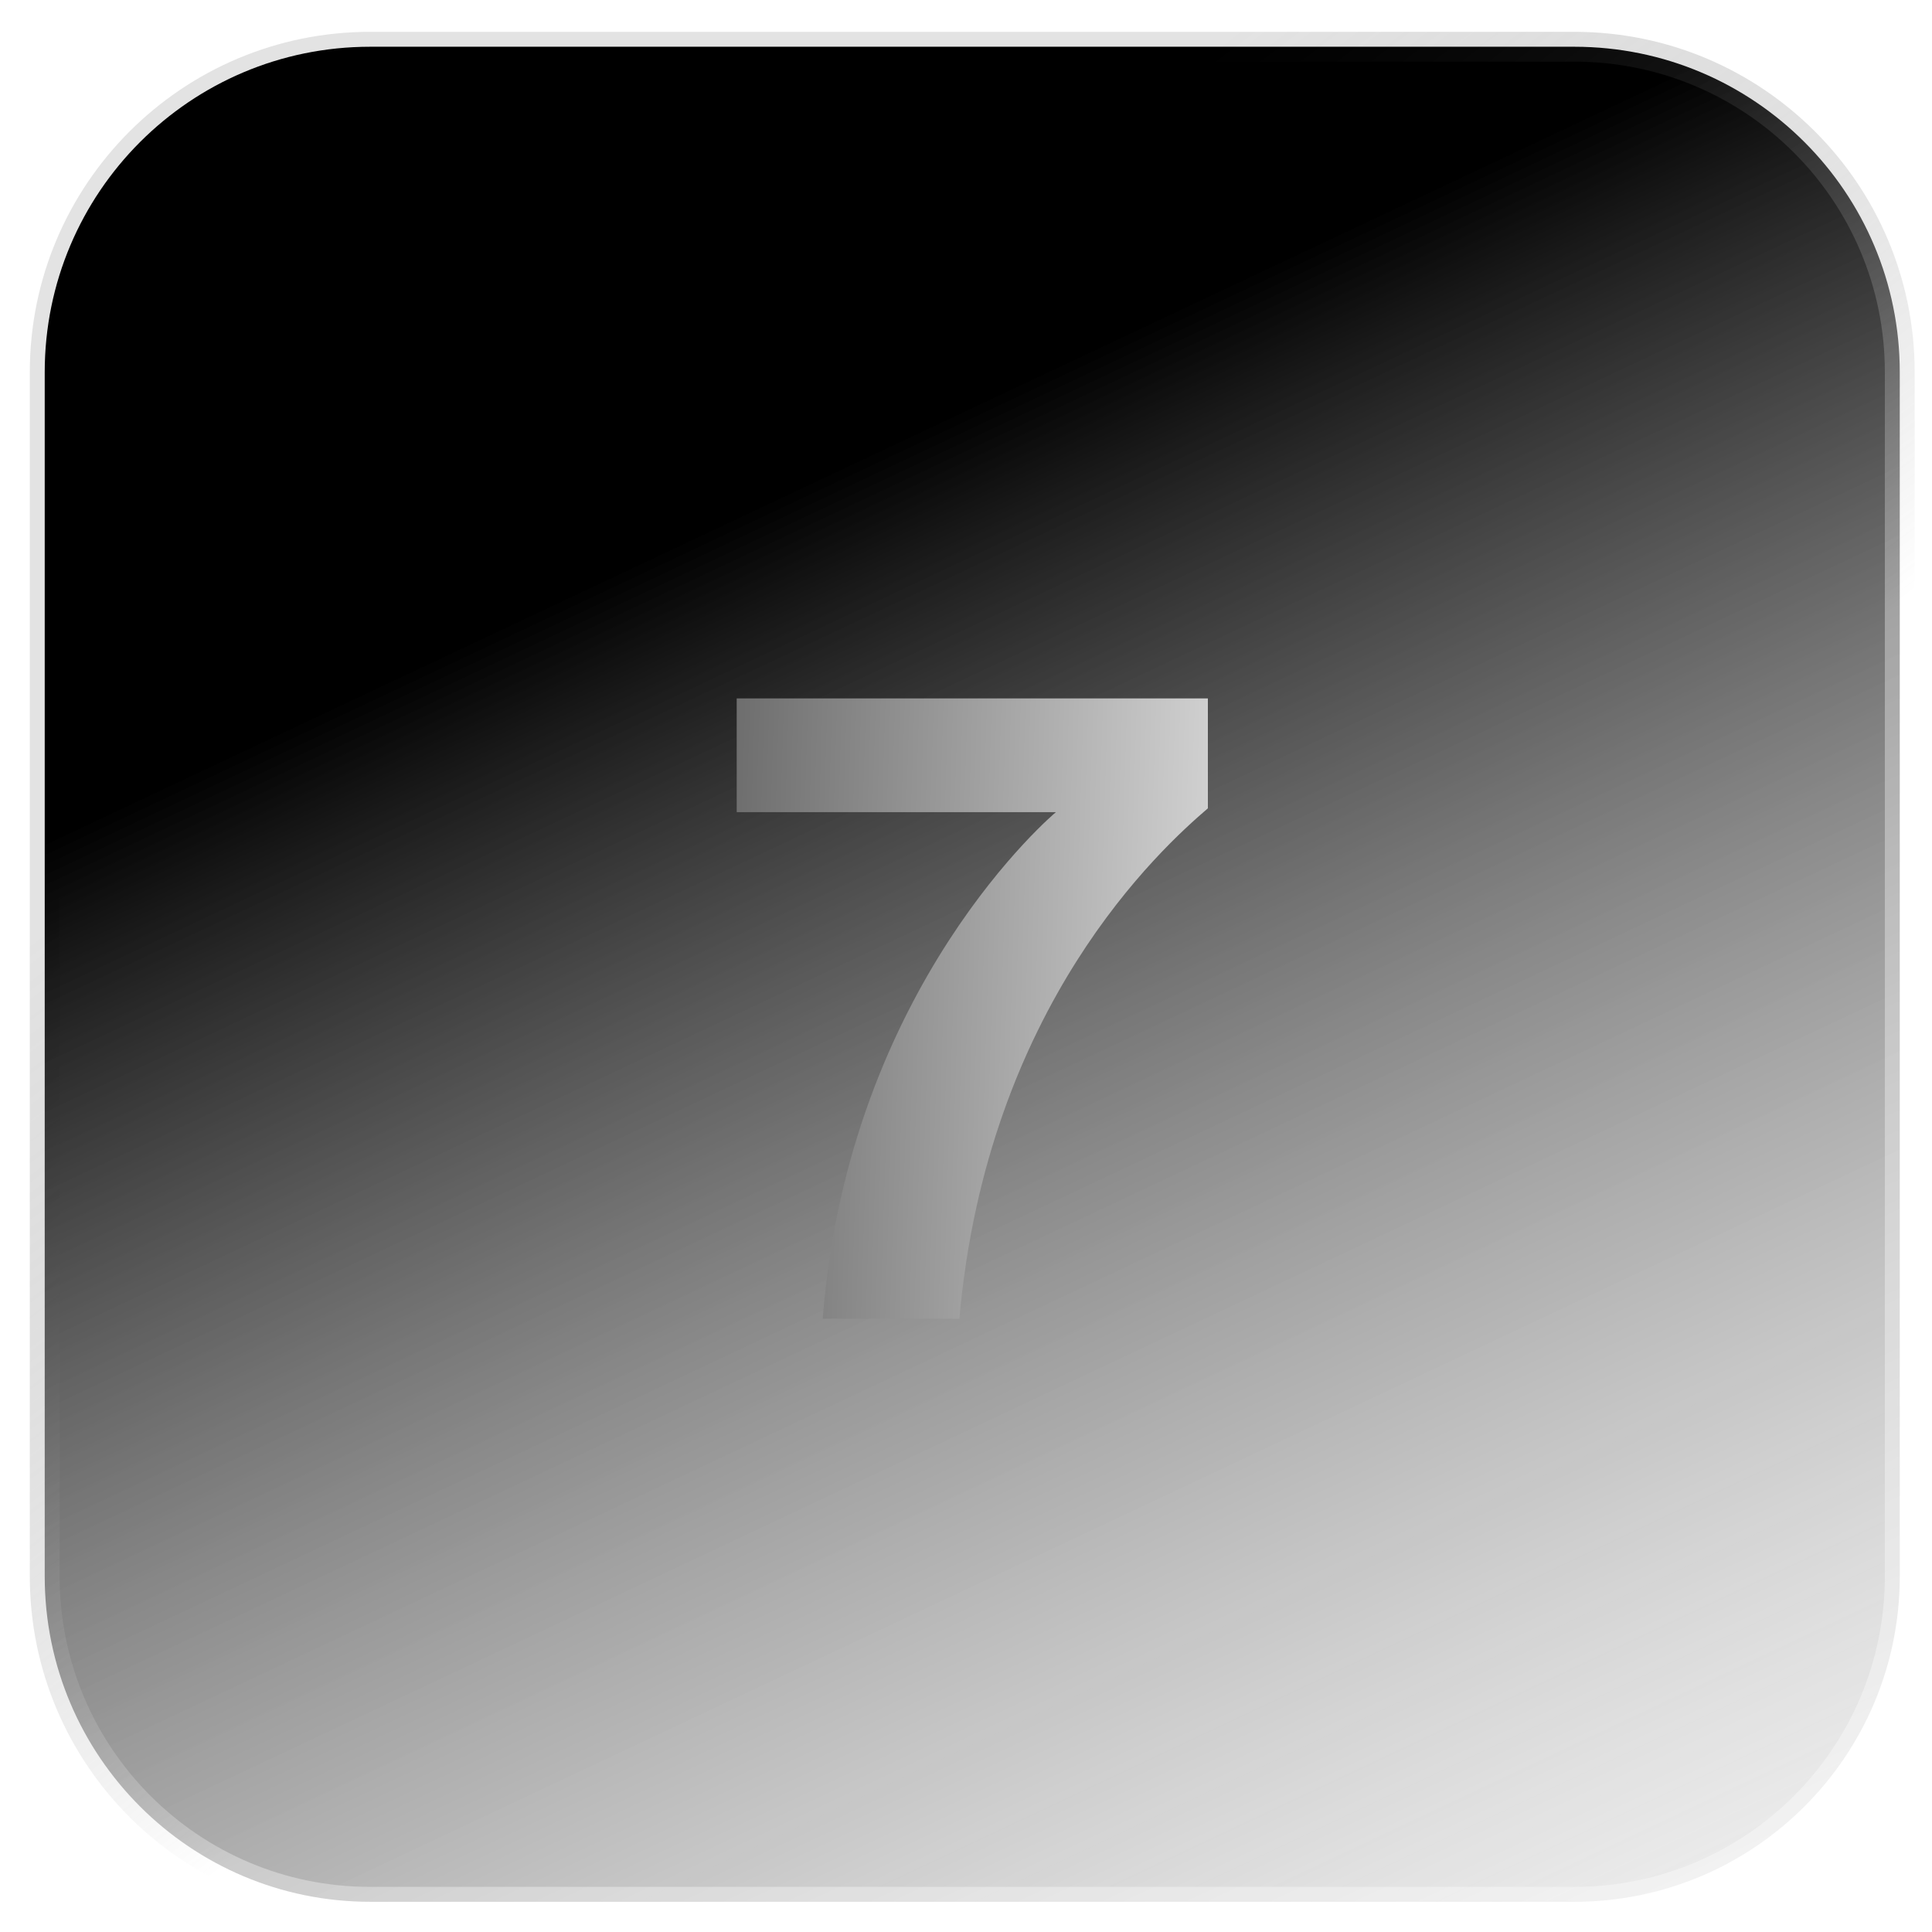
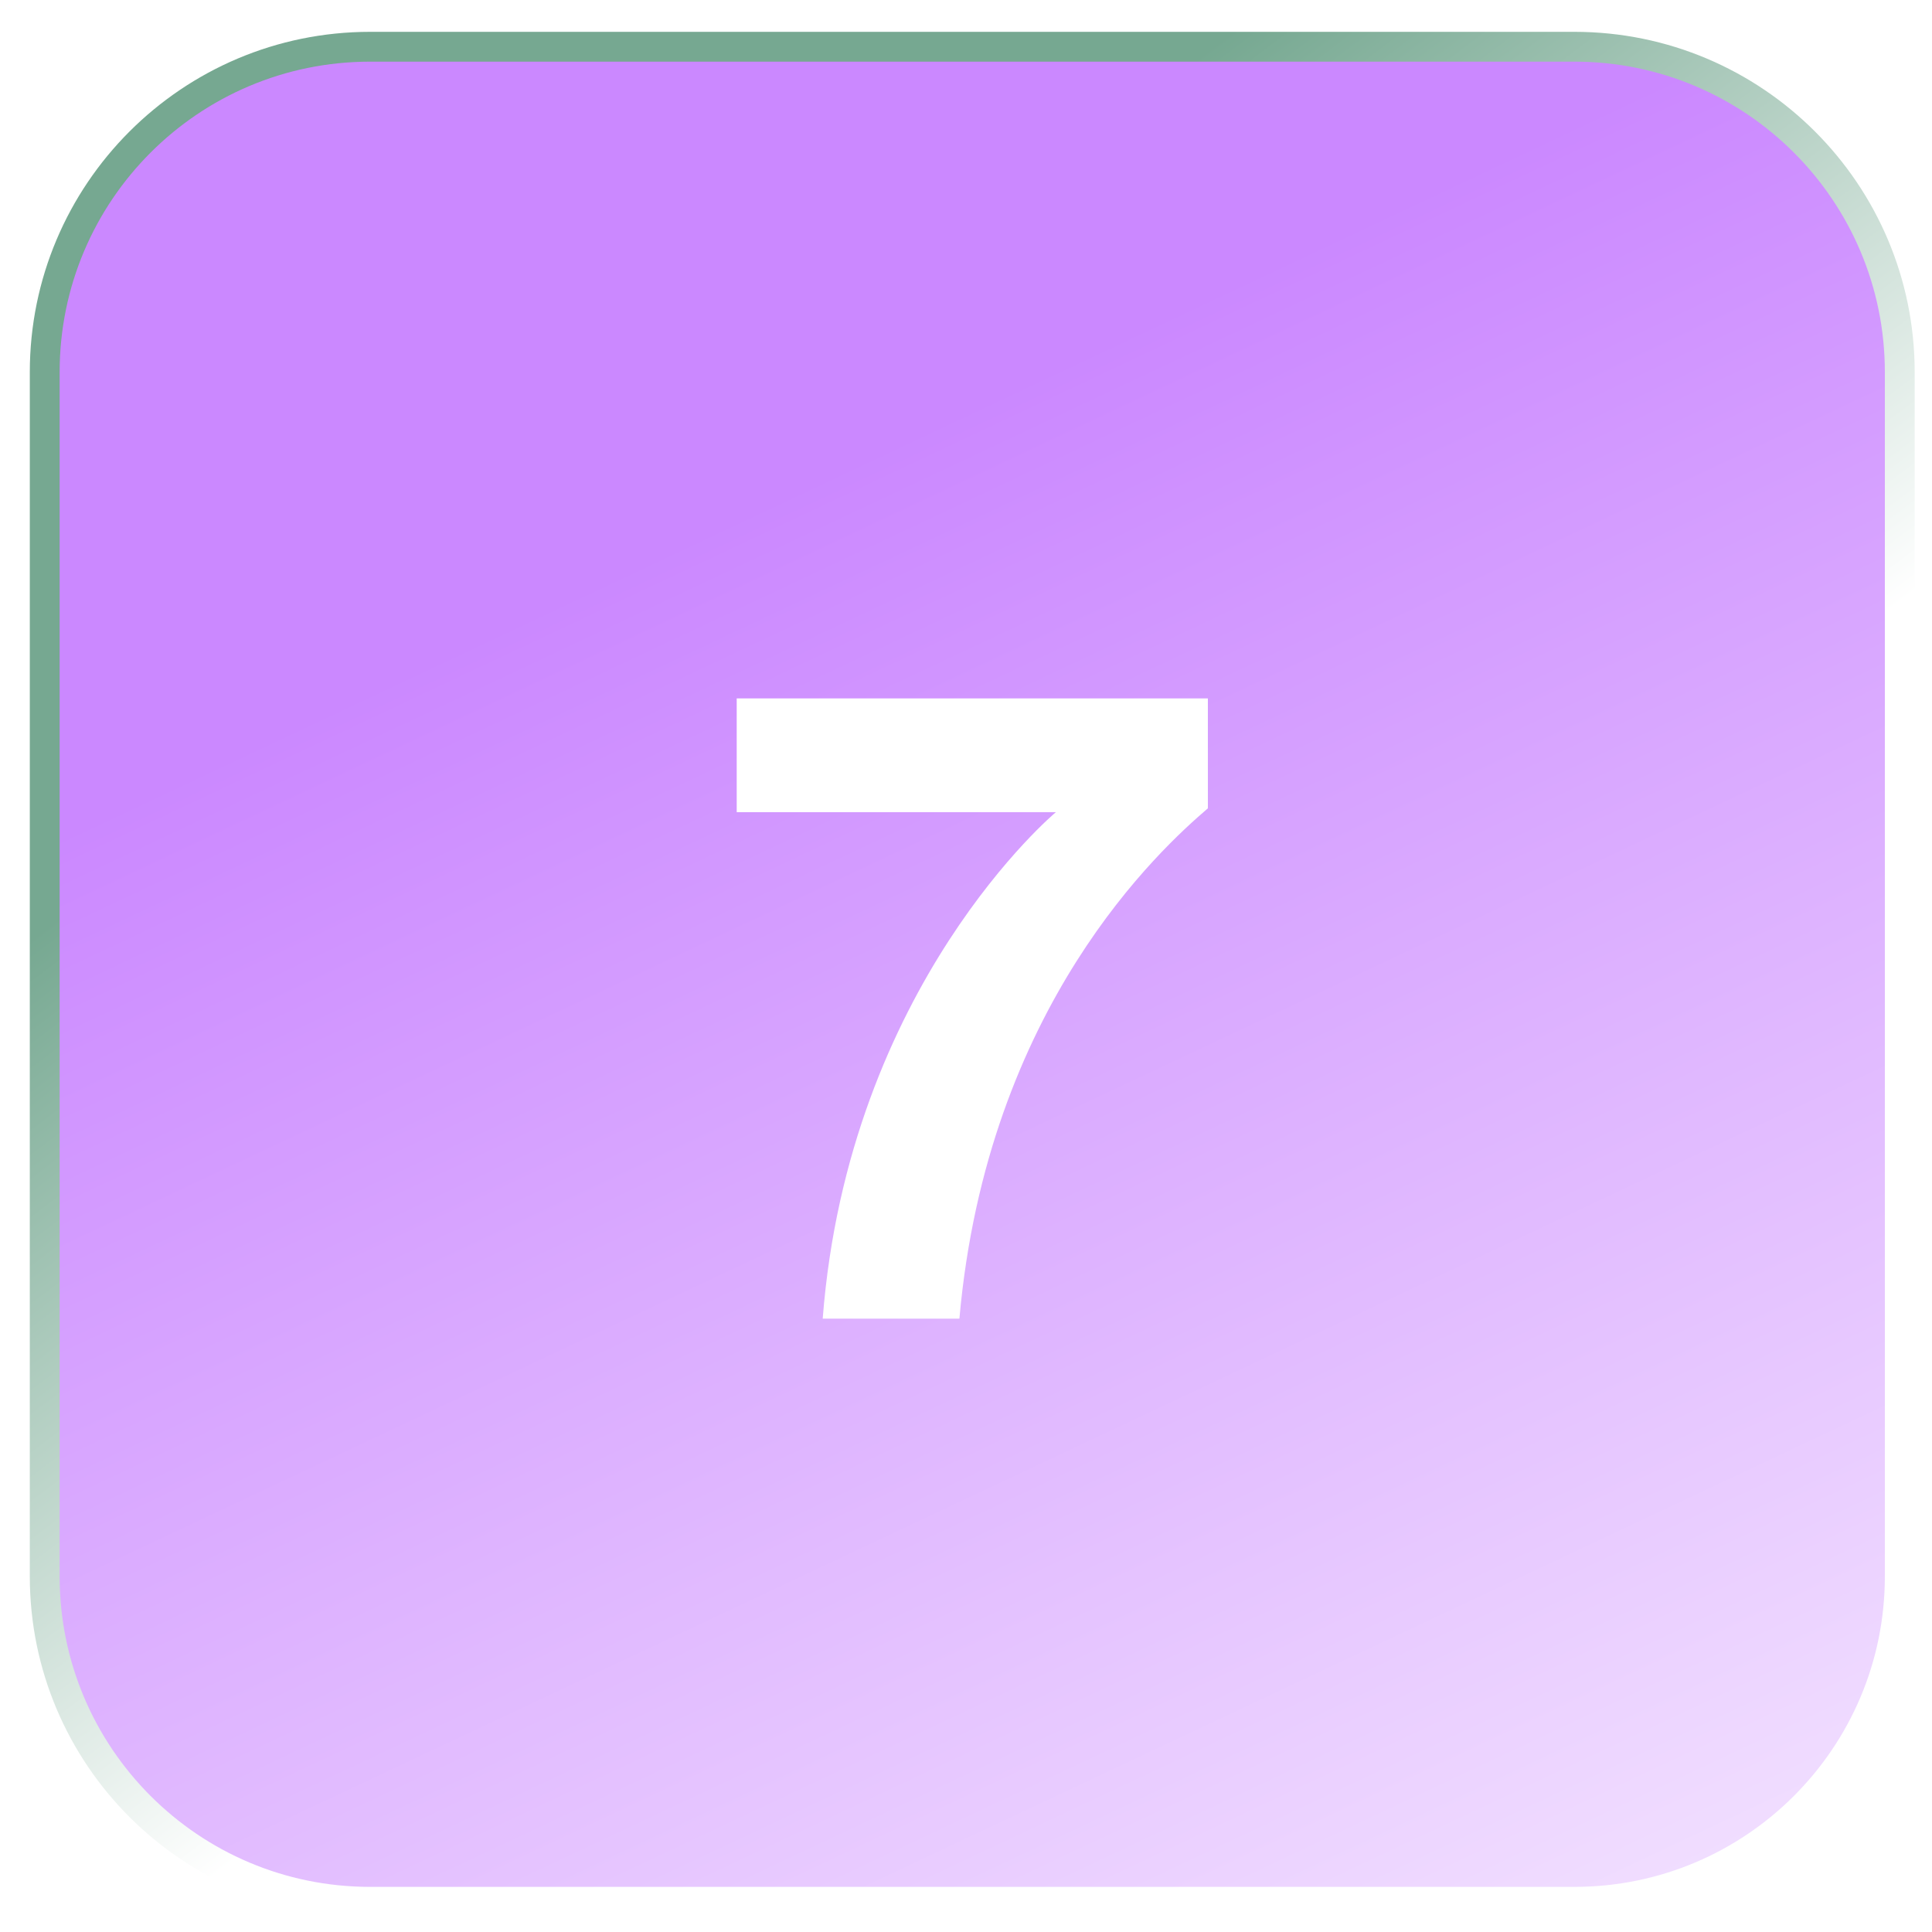
- <svg xmlns="http://www.w3.org/2000/svg" width="41" height="41" fill="none">
-   <rect width="39.367" height="39.367" x=".949" y=".992" fill="url(#a)" rx="6.906" />
-   <path fill="url(#b)" d="M25.633 14.821h-9.999v2.414h6.774s-4.401 3.67-4.949 10.75h2.9c.589-6.633 4.28-9.98 5.274-10.831V14.82Z" />
-   <rect width="39.367" height="39.367" x=".949" y=".992" stroke="url(#c)" stroke-width=".633" rx="6.906" />
+ <svg xmlns="http://www.w3.org/2000/svg" width="41" height="41" viewBox="0 0 41 41" fill="none">
+   <rect x="0.949" y="0.992" width="39.367" height="39.367" rx="6.906" fill="url(#paint0_linear_1527_96535)" />
+   <path d="M25.633 14.821H15.634V17.235H22.408C22.408 17.235 18.007 20.906 17.459 27.984H20.36C20.948 21.352 24.639 18.006 25.633 17.154V14.821Z" fill="url(#paint1_linear_1527_96535)" />
+   <rect x="0.949" y="0.992" width="39.367" height="39.367" rx="6.906" stroke="url(#paint2_linear_1527_96535)" stroke-width="0.633" />
  <defs>
-     <linearGradient id="a" x1="12.781" x2="33.443" y1="12.255" y2="56.109" gradientUnits="userSpaceOnUse">
-       <stop stopColor="#CB88FF" />
-       <stop offset="1" stop-color="#fff" stop-opacity="0" />
+     <linearGradient id="paint0_linear_1527_96535" x1="12.781" y1="12.255" x2="33.443" y2="56.109" gradientUnits="userSpaceOnUse">
+       <stop stop-color="#CB88FF" />
+       <stop offset="1" stop-color="white" stopOpacity="0" />
    </linearGradient>
-     <linearGradient id="b" x1="5.131" x2="31.269" y1="-8.738" y2="-7.901" gradientUnits="userSpaceOnUse">
-       <stop stopColor="#fff" />
-       <stop offset="1" stop-color="#fff" />
+     <linearGradient id="paint1_linear_1527_96535" x1="5.131" y1="-8.738" x2="31.269" y2="-7.901" gradientUnits="userSpaceOnUse">
+       <stop stop-color="white" />
+       <stop offset="1" stop-color="white" />
    </linearGradient>
-     <linearGradient id="c" x1="26.004" x2="37.003" y1=".759" y2="15.322" gradientUnits="userSpaceOnUse">
-       <stop stopColor="#76A891" stop-opacity=".11" />
-       <stop offset="1" stop-color="#fff" stop-opacity=".35" />
+     <linearGradient id="paint2_linear_1527_96535" x1="26.004" y1="0.759" x2="37.003" y2="15.322" gradientUnits="userSpaceOnUse">
+       <stop stop-color="#76A891" stopOpacity="0.11" />
+       <stop offset="1" stop-color="white" stopOpacity="0.35" />
    </linearGradient>
  </defs>
</svg>
